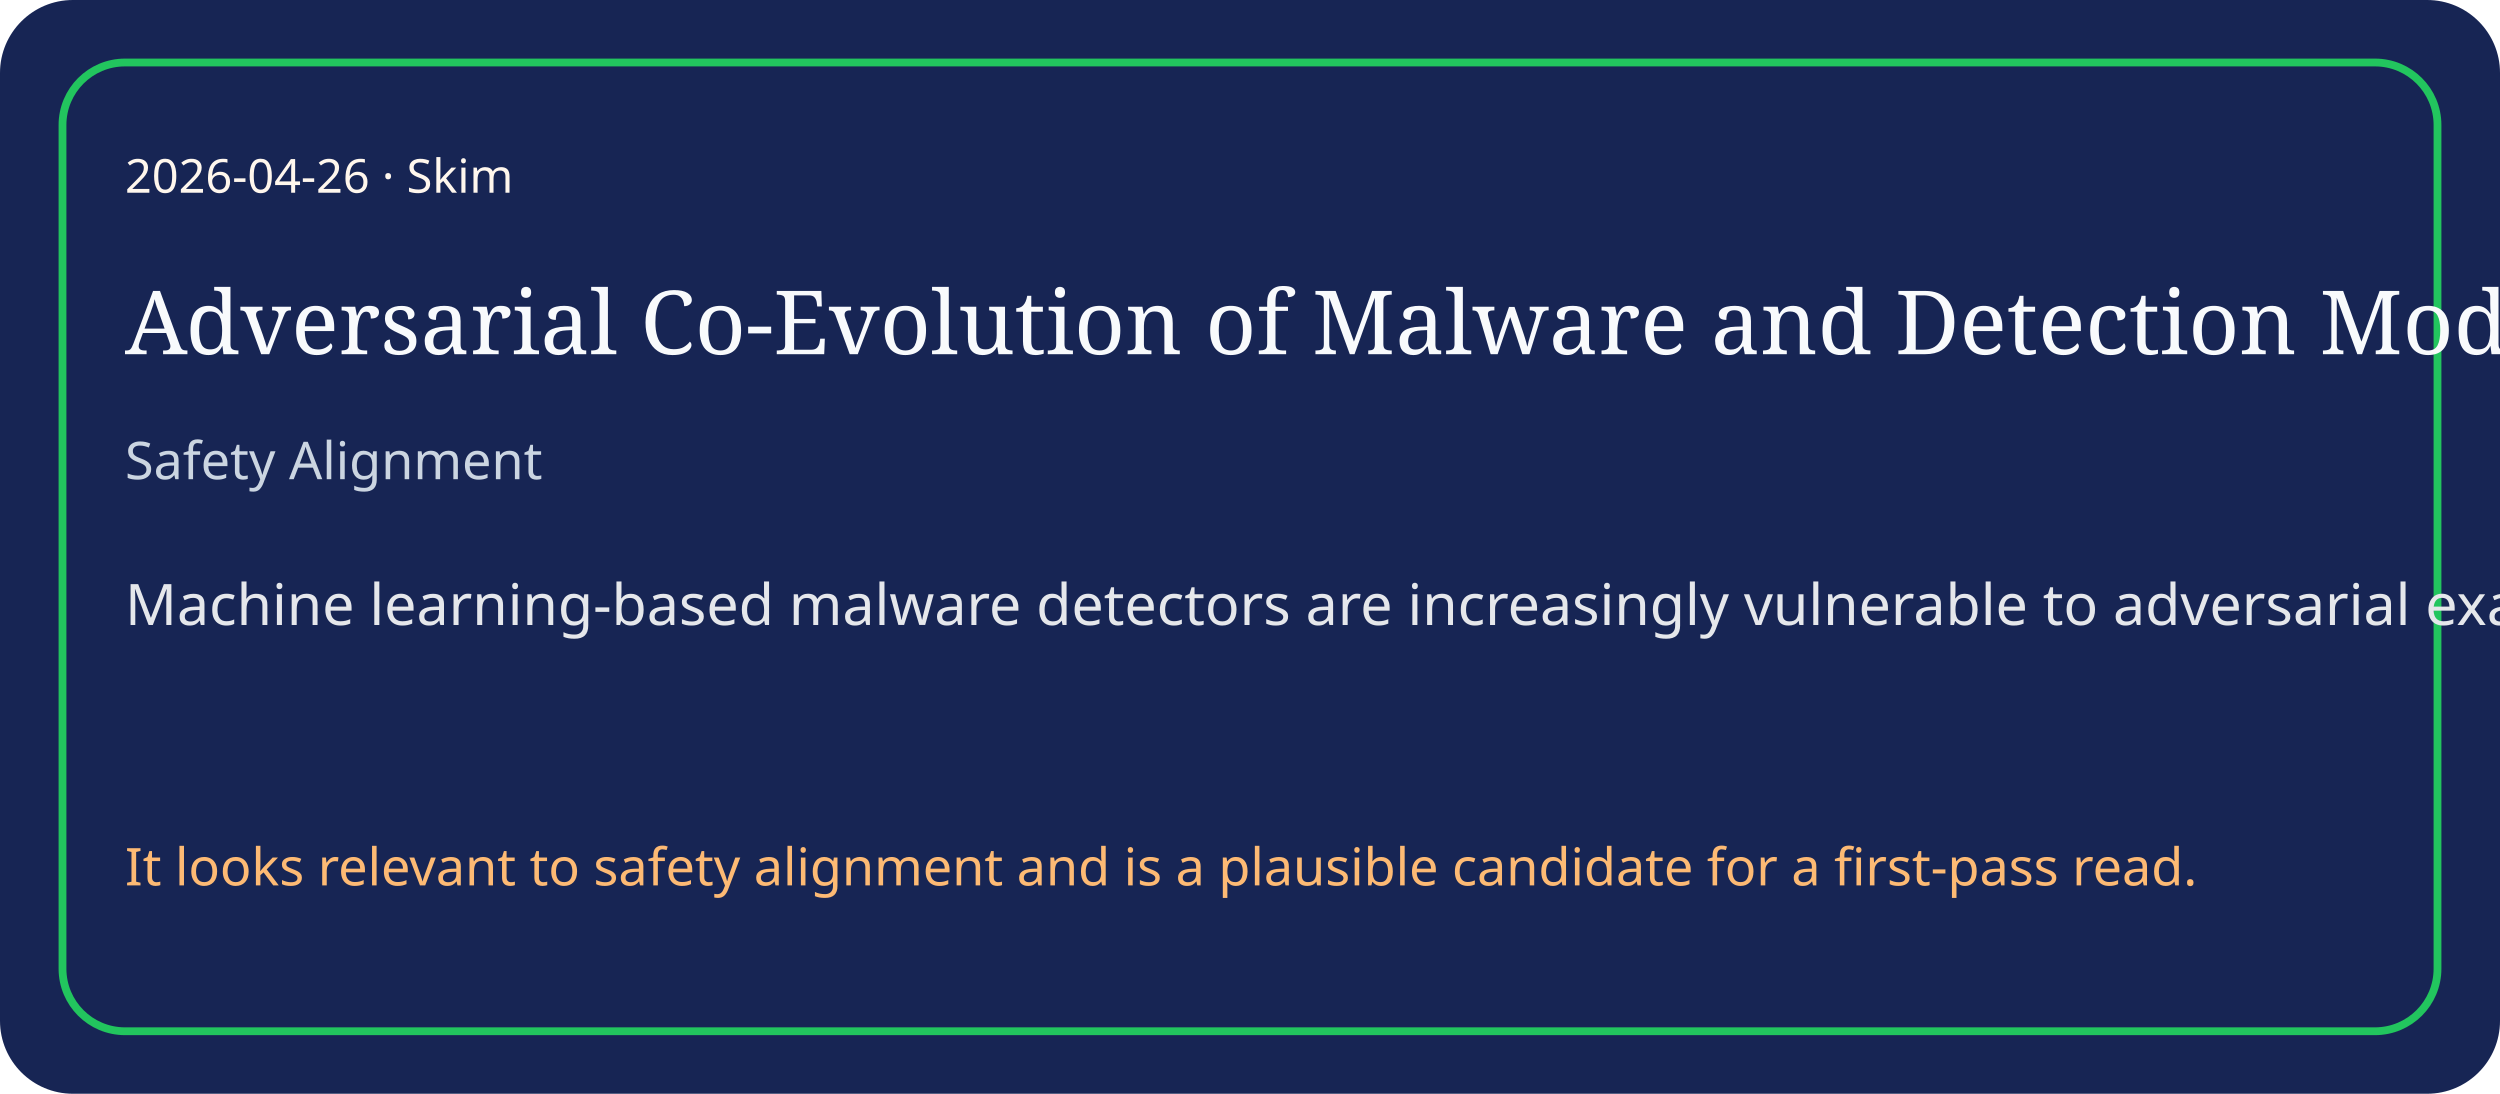
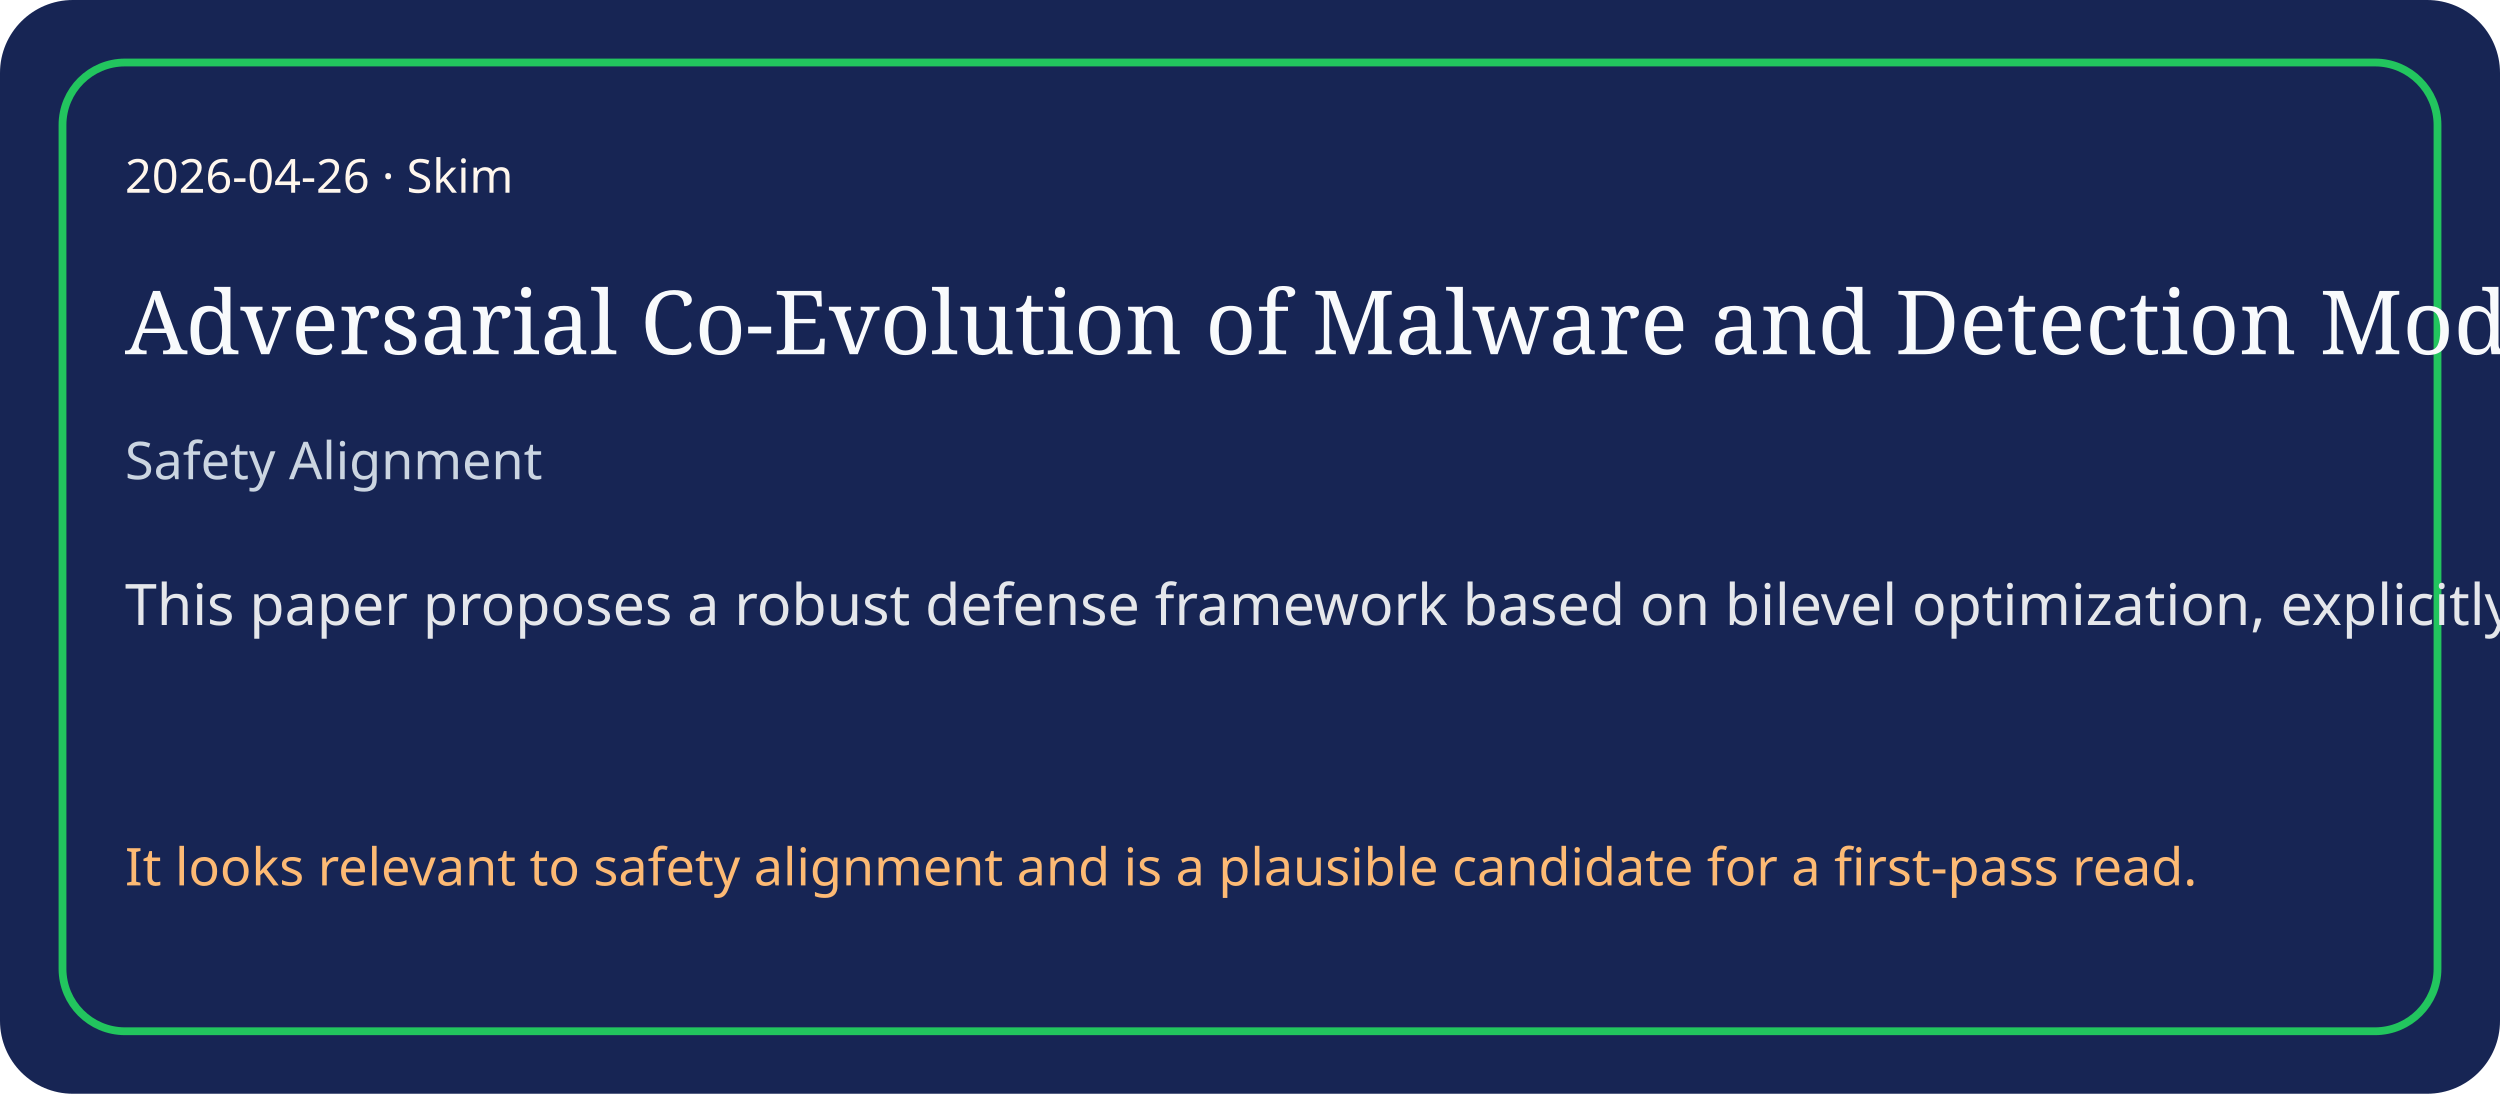
<svg xmlns="http://www.w3.org/2000/svg" width="960" height="420" viewBox="0 0 960 420">
  <rect width="960" height="420" rx="28" fill="#172554" />
  <rect x="24" y="24" width="912" height="372" rx="24" fill="none" stroke="#22c55e" stroke-width="3" />
  <text x="48" y="74" fill="#fff7ed" font-size="18" font-family="Trebuchet MS, sans-serif">2026-04-26 · Skim</text>
  <text x="48" y="136" fill="#f8fafc" font-size="34" font-family="Georgia, serif">Adversarial Co-Evolution of Malware and Detection Models: A Bilevel Optimization Perspective</text>
  <text x="48" y="184" fill="#cbd5e1" font-size="20" font-family="Trebuchet MS, sans-serif">Safety Alignment</text>
-   <text x="48" y="240" fill="#e5e7eb" font-size="22" font-family="Trebuchet MS, sans-serif">Machine learning-based malware detectors are increasingly vulnerable to adversarial examples.</text>
+   <text x="48" y="240" fill="#e5e7eb" font-size="22" font-family="Trebuchet MS, sans-serif">This paper proposes a robust defense framework based on bilevel optimization, explicitly modeling the strategic interac…</text>
  <text x="48" y="340" fill="#fdba74" font-size="20" font-family="Trebuchet MS, sans-serif">It looks relevant to safety alignment and is a plausible candidate for a first-pass read.</text>
</svg>
